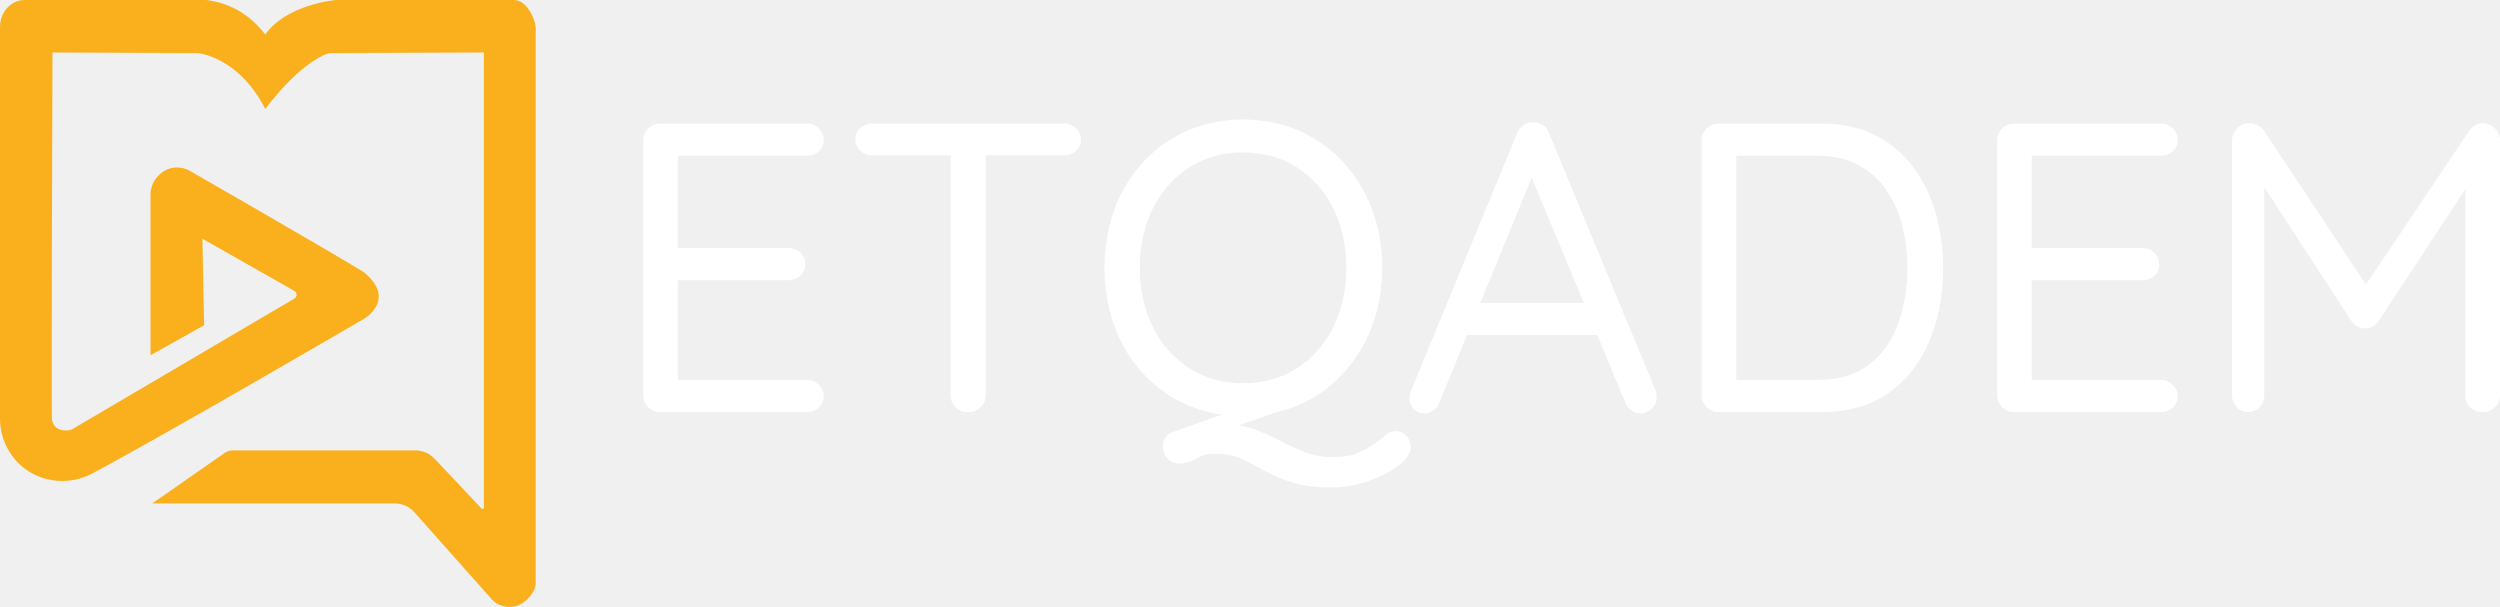
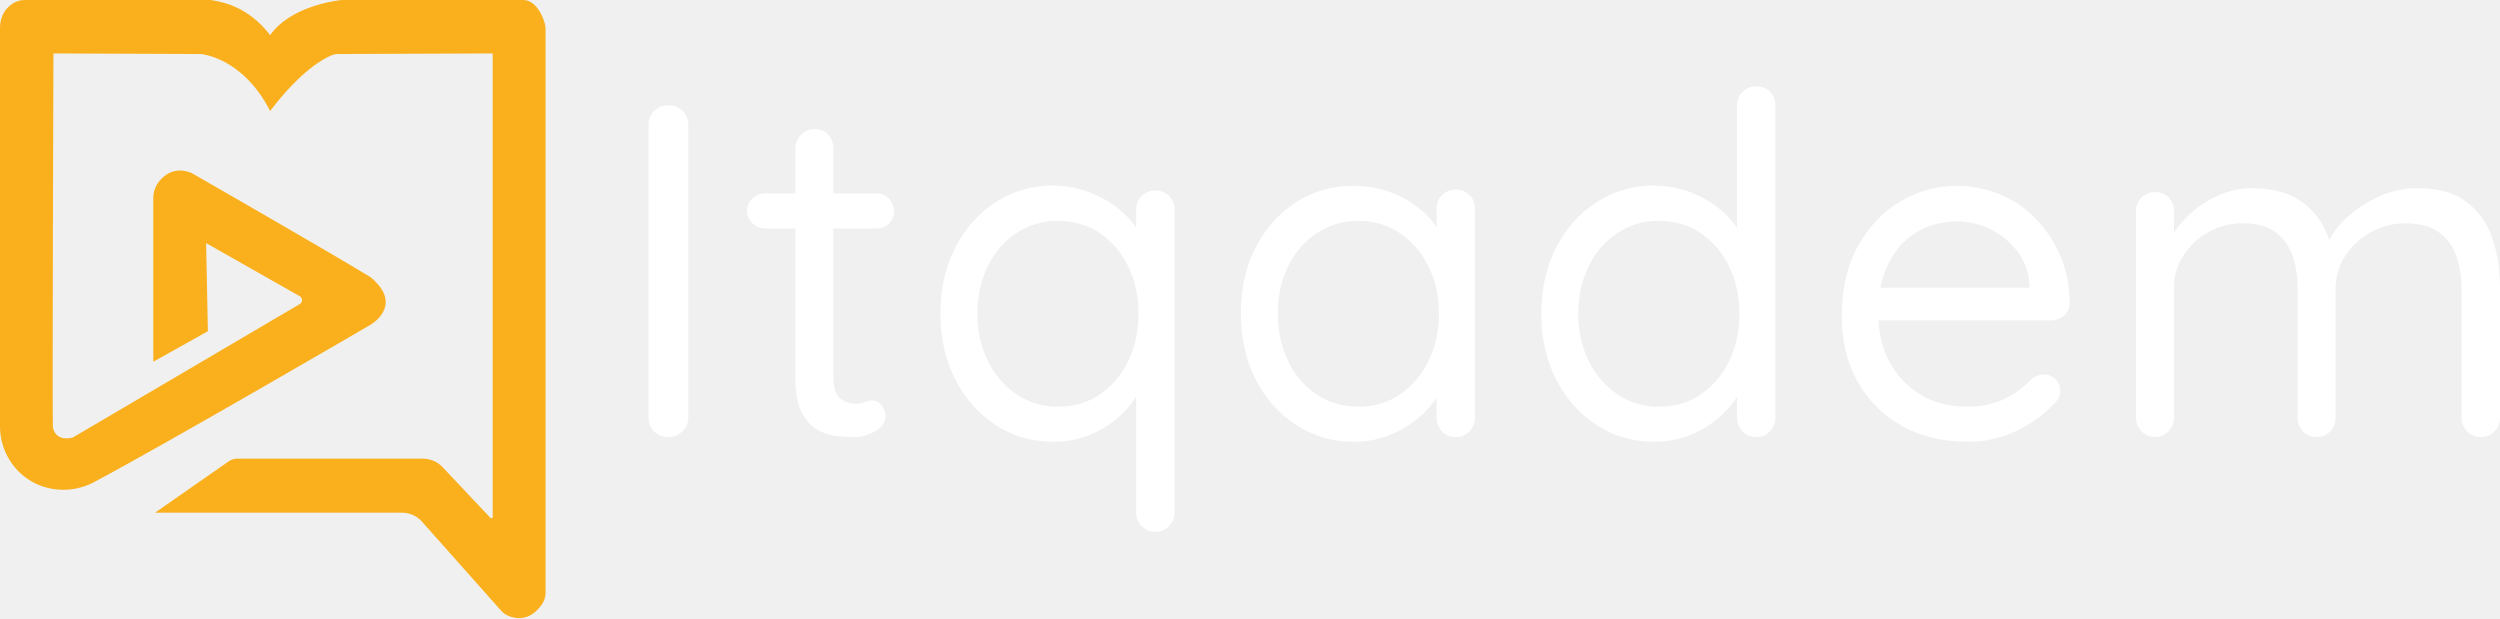
- <svg xmlns="http://www.w3.org/2000/svg" id="Layer_1" data-name="Layer 1" viewBox="0 0 1880.306 456.518">
-   <path d="M192.579,1008.26H374.891a19.951,19.951,0,0,1,14.912,6.696l58.358,65.653a14.714,14.714,0,0,0,5.089,3.729c5.363,2.343,15.986,4.569,25.021-8.286a15.028,15.028,0,0,0,2.734-8.639l-.002-416.064a18.94,18.94,0,0,0-.115-2.148c-.519-4.555-5.984-19.582-16.364-19.582H331.097a11.428,11.428,0,0,0-1.401.086c-5.106.629-37.221,4.918-52.113,25.837-15.937-20.661-34.265-24.306-42.849-25.769a10.828,10.828,0,0,0-1.823-.154l-136.476 0a16.347,16.347,0,0,0-8.578,2.379c-4.363,2.686-9.78,8.103-9.78,18.44V944.26A47.231,47.231,0,0,0,95.993,981.551a46.102,46.102,0,0,0,10.563,6.193,48.148,48.148,0,0,0,41.178-2.163c55.808-29.686,204.021-116.112,204.021-116.112s25.156-14.313,0-35.132c-29.059-17.783-131.852-76.769-131.852-76.769s-13.717-7.36-24.402,6.127a19.772,19.772,0,0,0-4.224,12.285l0,120.813,40.336-22.554-1.301-65.058,69.159,39.23a3.325,3.325,0,0,1,.045,5.759l-167.658,98.573s-12.144,3.904-14.747-7.373c-.434-25.156.434-276.281.434-276.281l108.864.434s30.794,2.169,51.179,42.071c22.955-30.259,40.053-39.042,45.926-41.335a10.923,10.923,0,0,1,3.934-.743l114.52-.427v342.291a1,1,0,0,1-1.728.686L404.937,974.622a19.951,19.951,0,0,0-14.516-6.264H253.251a10.889,10.889,0,0,0-6.226,1.956Z" transform="translate(-78.07631 -629.6201)" style="fill:#fab01c" />
-   <path d="M574.548,722.564H684.908a12.536,12.536,0,0,1,8.99,3.565,11.75,11.75,0,0,1,3.72,8.835,10.78,10.78,0,0,1-3.72,8.525,13.183,13.183,0,0,1-8.99,3.255H585.088l2.79-5.27v78.12l-3.1-3.41H670.958a12.843,12.843,0,0,1,8.99,3.41,11.621,11.621,0,0,1,3.72,8.99,10.78,10.78,0,0,1-3.72,8.525,13.186,13.186,0,0,1-8.99,3.255h-85.25l2.17-3.1v80.29l-1.86-2.17H684.908a12.25,12.25,0,0,1,8.99,3.72,11.565,11.565,0,0,1,3.72,8.37,11.249,11.249,0,0,1-3.72,8.68,12.818,12.818,0,0,1-8.99,3.41H574.548a12.701,12.701,0,0,1-12.71-12.71V735.274a12.701,12.701,0,0,1,12.71-12.71Z" transform="translate(-78.07631 -629.6201)" style="fill:#fff" />
-   <path d="M734.196,746.434a12.812,12.812,0,0,1-8.99-3.41,11.25,11.25,0,0,1-3.72-8.68,10.787,10.787,0,0,1,3.72-8.525,13.176,13.176,0,0,1,8.99-3.255H878.347a12.834,12.834,0,0,1,8.988,3.41,11.262,11.262,0,0,1,3.721,8.68,10.781,10.781,0,0,1-3.721,8.525,13.179,13.179,0,0,1-8.988,3.255Zm71.92,193.13a12.462,12.462,0,0,1-13.021-12.71v-191.27h26.351v191.27a12.241,12.241,0,0,1-3.721,8.99A13.009,13.009,0,0,1,806.116,939.564Z" transform="translate(-78.07631 -629.6201)" style="fill:#fff" />
-   <path d="M1117.666,831.064a122.907,122.907,0,0,1-7.75,44.175,108.342,108.342,0,0,1-21.855,35.495,99.212,99.212,0,0,1-33.17,23.56,108.808,108.808,0,0,1-83.7,0,99.164,99.164,0,0,1-33.17-23.56,106.138,106.138,0,0,1-21.7-35.495,132.269,132.269,0,0,1,0-88.35,106.235,106.235,0,0,1,21.7-35.495,99.233,99.233,0,0,1,33.17-23.56,108.808,108.808,0,0,1,83.7,0,99.281,99.281,0,0,1,33.17,23.56,108.443,108.443,0,0,1,21.855,35.495A122.945,122.945,0,0,1,1117.666,831.064Zm-26.97,0q0-25.11-9.92-44.795a76.59,76.59,0,0,0-27.435-30.845q-17.518-11.16-40.455-11.16-22.633,0-40.146,11.16a76.742,76.742,0,0,0-27.435,30.69q-9.926,19.53-9.92,44.95,0,25.11,9.92,44.795a76.488,76.488,0,0,0,27.435,30.845q17.511,11.16,40.146,11.16,22.937,0,40.455-11.16a76.558,76.558,0,0,0,27.435-30.845Q1090.693,856.177,1090.696,831.064Zm36.89,122.76a11.014,11.014,0,0,1,8.061,3.41,11.383,11.383,0,0,1,3.41,8.37q0,5.885-5.735,11.315a60.319,60.319,0,0,1-14.88,9.92,95.312,95.312,0,0,1-19.22,6.976,78.893,78.893,0,0,1-18.755,2.479q-18.601,0-30.69-3.875a109.34,109.34,0,0,1-20.77-8.835q-8.684-4.962-17.205-8.835-8.53-3.88-20.306-3.875a23.599,23.599,0,0,0-9.92,1.86q-4.033,1.86-7.75,3.72a19.186,19.186,0,0,1-8.68,1.86,11.517,11.517,0,0,1-8.835-3.875,12.689,12.689,0,0,1-3.565-8.835q0-8.065,7.13-10.85l57.04-20.46,28.21,2.79-53.01,18.6,8.99-6.51a59.743,59.743,0,0,1,21.7,3.72,164.701,164.701,0,0,1,18.29,8.37,163.894,163.894,0,0,0,18.29,8.37,61.579,61.579,0,0,0,22.319,3.72q10.849,0,17.98-3.255a86.023,86.023,0,0,0,11.78-6.355,80.257,80.257,0,0,0,8.524-6.665A11.117,11.117,0,0,1,1127.586,953.824Z" transform="translate(-78.07631 -629.6201)" style="fill:#fff" />
-   <path d="M1233.606,754.805,1160.757,932.124a12.229,12.229,0,0,1-4.34,6.045,10.7,10.7,0,0,1-6.511,2.325q-5.892,0-8.68-3.255a12.738,12.738,0,0,1-3.1-7.595,19.082,19.082,0,0,1,.62-4.65l80.29-194.99a14.341,14.341,0,0,1,5.114-6.51,11.253,11.253,0,0,1,7.285-1.86,12.872,12.872,0,0,1,7.285,2.17,11.126,11.126,0,0,1,4.495,6.2l79.979,193.13a14.061,14.061,0,0,1,.931,4.96,11.613,11.613,0,0,1-3.721,8.99,12.057,12.057,0,0,1-8.369,3.41,11.559,11.559,0,0,1-7.131-2.325,13.965,13.965,0,0,1-4.649-6.355l-73.78-177.32Zm-57.35,126.79,10.54-24.18h92.069l4.65,24.18Z" transform="translate(-78.07631 -629.6201)" style="fill:#fff" />
-   <path d="M1447.816,722.564q22.938,0,40.145,8.525a79.929,79.929,0,0,1,28.676,23.715,107.036,107.036,0,0,1,17.204,34.875,147.294,147.294,0,0,1,5.735,41.385q0,30.073-10.229,54.715-10.23,24.645-30.535,39.215-20.307,14.574-50.995,14.57H1370.626a12.702,12.702,0,0,1-12.71-12.71V735.274a12.702,12.702,0,0,1,12.71-12.71Zm-3.101,192.82q24.18,0,39.061-11.47,14.88-11.465,21.854-30.69a122.73,122.73,0,0,0,6.976-42.16,128.784,128.784,0,0,0-3.875-31.93,82.408,82.408,0,0,0-12.09-26.97,59.07,59.07,0,0,0-21.08-18.6q-12.867-6.815-30.846-6.82h-63.239l2.479-2.79V918.484l-1.859-3.1Z" transform="translate(-78.07631 -629.6201)" style="fill:#fff" />
-   <path d="M1592.895,722.564h110.36a12.538,12.538,0,0,1,8.99,3.565,11.751,11.751,0,0,1,3.72,8.835,10.782,10.782,0,0,1-3.72,8.525,13.185,13.185,0,0,1-8.99,3.255h-99.82l2.79-5.27v78.12l-3.1-3.41h86.18a12.843,12.843,0,0,1,8.99,3.41,11.623,11.623,0,0,1,3.72,8.99,10.782,10.782,0,0,1-3.72,8.525,13.187,13.187,0,0,1-8.99,3.255h-85.25l2.17-3.1v80.29l-1.859-2.17h98.89a12.252,12.252,0,0,1,8.99,3.72,11.566,11.566,0,0,1,3.72,8.37,11.25,11.25,0,0,1-3.72,8.68,12.82,12.82,0,0,1-8.99,3.41H1592.895a12.702,12.702,0,0,1-12.71-12.71V735.274a12.702,12.702,0,0,1,12.71-12.71Z" transform="translate(-78.07631 -629.6201)" style="fill:#fff" />
-   <path d="M1769.902,722.254a14.187,14.187,0,0,1,6.045,1.55,12.425,12.425,0,0,1,5.115,4.34l82.149,124-11.16-.31,83.08-123.69q4.337-5.885,10.54-5.89a14.083,14.083,0,0,1,8.835,3.875,11.531,11.531,0,0,1,3.875,8.835V926.854a12.24,12.24,0,0,1-3.72,8.99,12.619,12.619,0,0,1-9.3,3.72,12.462,12.462,0,0,1-13.021-12.71v-168.02l7.75,1.24-73.16,111.29a15.18,15.18,0,0,1-4.494,4.03,13.527,13.527,0,0,1-11.315,0,11.625,11.625,0,0,1-4.34-4.03l-72.23-110.98,6.511-8.37V926.854a12.833,12.833,0,0,1-3.41,8.99,11.987,11.987,0,0,1-17.36,0,12.812,12.812,0,0,1-3.41-8.99V734.964a12.97,12.97,0,0,1,13.021-12.71Z" transform="translate(-78.07631 -629.6201)" style="fill:#fff" />
+ <svg xmlns="http://www.w3.org/2000/svg" id="Layer_1" data-name="Layer 1" viewBox="0 0 1846.417 456.519">
+   <path d="M114.503,379.004H296.815a19.951,19.951,0,0,1,14.912,6.696l58.358,65.653a14.714,14.714,0,0,0,5.089,3.729c5.363,2.343,15.986,4.569,25.021-8.286a15.028,15.028,0,0,0,2.734-8.639l-.002-416.064a18.94,18.94,0,0,0-.115-2.148c-.519-4.555-5.984-19.582-16.364-19.582H253.021a11.432,11.432,0,0,0-1.401.086c-5.106.629-37.221,4.918-52.113,25.837C183.569,5.627,165.241,1.982,156.657.518a10.831,10.831,0,0,0-1.823-.153H18.358a16.347,16.347,0,0,0-8.578,2.379C5.417,5.43 0,10.847 0,21.183V315.005a47.231,47.231,0,0,0,17.917,37.291,46.105,46.105,0,0,0,10.563,6.193A48.148,48.148,0,0,0,69.658,356.325c55.808-29.686,204.021-116.112,204.021-116.112s25.156-14.313,0-35.132c-29.059-17.783-131.852-76.769-131.852-76.769s-13.717-7.36-24.402,6.127a19.772,19.772,0,0,0-4.224,12.285v120.813l40.336-22.554-1.301-65.058,69.159,39.23A3.325,3.325,0,0,1,221.44,224.915L53.782,323.488s-12.144,3.903-14.747-7.373c-.434-25.156.434-276.281.434-276.281l108.864.434s30.794,2.169,51.179,42.071c22.955-30.259,40.053-39.042,45.926-41.335a10.924,10.924,0,0,1,3.934-.743l114.52-.427V382.125a1,1,0,0,1-1.728.686l-35.304-37.444a19.951,19.951,0,0,0-14.516-6.264H175.174a10.889,10.889,0,0,0-6.226,1.956Z" transform="translate(0.00065 -0.36443)" style="fill:#fab01c" />
+   <path d="M508.372,308.774a13.557,13.557,0,0,1-4.375,10.149,14.421,14.421,0,0,1-10.325,4.2,14.069,14.069,0,0,1-14.7-14.35V92.474a13.832,13.832,0,0,1,4.2-10.15,14.682,14.682,0,0,1,10.85-4.2,14.34,14.34,0,0,1,14.35,14.351Z" transform="translate(0.00065 -0.36443)" style="fill:#fff" />
+   <path d="M565.067,143.224h82.25a12.29,12.29,0,0,1,9.275,3.85,13.18,13.18,0,0,1,3.675,9.45,12.15,12.15,0,0,1-3.675,8.925,12.577,12.577,0,0,1-9.275,3.675h-82.25a13.004,13.004,0,0,1-9.275-3.85,12.176,12.176,0,0,1-4.025-9.101,12.019,12.019,0,0,1,4.025-9.274A13.341,13.341,0,0,1,565.067,143.224Zm36.75-47.601a12.719,12.719,0,0,1,9.8,4.2,14.5,14.5,0,0,1,3.85,10.15V278.673q0,8.401,2.45,12.601a12.857,12.857,0,0,0,6.475,5.774,21.48,21.48,0,0,0,7.875,1.575,14.305,14.305,0,0,0,6.125-1.225,14.36,14.36,0,0,1,6.125-1.226q3.494,0,6.475,3.325a12.4,12.4,0,0,1,2.975,8.575q0,6.3-7.35,10.675a31.513,31.513,0,0,1-16.45,4.375q-4.906,0-12.075-.7a36.545,36.545,0,0,1-14.175-4.55q-7.006-3.847-11.725-12.774-4.725-8.925-4.725-25.025V109.974a14.34,14.34,0,0,1,14.35-14.351Z" transform="translate(0.00065 -0.36443)" style="fill:#fff" />
+   <path d="M853.468,141.124a13.565,13.565,0,0,1,9.975,4.025,13.995,13.995,0,0,1,4.025,10.325v223.3a14.154,14.154,0,0,1-4.025,10.149,13.261,13.261,0,0,1-9.975,4.2,13.664,13.664,0,0,1-10.325-4.2,14.133,14.133,0,0,1-4.024-10.149v-103.25l6.649-2.101q0,8.057-5.075,17.325a65.819,65.819,0,0,1-14.35,17.5,75.854,75.854,0,0,1-21.525,13.3,68.895,68.895,0,0,1-26.6,5.075q-23.805,0-42.7-12.25-18.899-12.248-29.925-33.6-11.025-21.344-11.025-48.65,0-27.645,11.025-49,11.025-21.344,29.75-33.425a77.903,77.903,0,0,1,92.225,6.125,64.74,64.74,0,0,1,15.226,18.55,42.775,42.775,0,0,1,5.425,20.3l-9.1-2.1V155.474a13.783,13.783,0,0,1,14.35-14.351ZM781.369,300.724q17.496,0,30.8-8.926a61.743,61.743,0,0,0,21-24.5q7.695-15.568,7.7-35.175,0-19.597-7.7-35.175a61.789,61.789,0,0,0-21-24.5q-13.305-8.925-30.8-8.925a54.186,54.186,0,0,0-30.625,8.925,61.196,61.196,0,0,0-21.176,24.5q-7.702,15.577-7.7,35.175a77.473,77.473,0,0,0,7.7,34.825,62.461,62.461,0,0,0,21.176,24.675A53.408,53.408,0,0,0,781.369,300.724Z" transform="translate(0.00065 -0.36443)" style="fill:#fff" />
+   <path d="M1075.368,140.423a13.751,13.751,0,0,1,14,14V308.774a14.146,14.146,0,0,1-4.025,10.149,13.261,13.261,0,0,1-9.975,4.2,13.664,13.664,0,0,1-10.325-4.2,14.125,14.125,0,0,1-4.024-10.149v-33.25l6.649-.7q0,8.055-5.25,16.975a68.021,68.021,0,0,1-14.35,16.801,77.834,77.834,0,0,1-21.351,12.949,68.895,68.895,0,0,1-26.6,5.075,76.818,76.818,0,0,1-42.875-12.425,85.716,85.716,0,0,1-29.925-33.775q-10.853-21.344-10.851-48.649,0-27.645,11.025-48.825,11.025-21.173,29.75-33.25a76.13,76.13,0,0,1,42.175-12.075,78.539,78.539,0,0,1,28,4.9,73.703,73.703,0,0,1,22.575,13.3,63.267,63.267,0,0,1,14.875,18.55,43.861,43.861,0,0,1,5.25,20.3l-9.1-2.1V154.423a13.546,13.546,0,0,1,4.024-9.975A13.987,13.987,0,0,1,1075.368,140.423Zm-72.1,160.301q17.496,0,30.8-9.101a63.086,63.086,0,0,0,21-24.675q7.695-15.57,7.7-35.175,0-19.245-7.7-34.65a63.443,63.443,0,0,0-21-24.5q-13.305-9.097-30.8-9.1a54.186,54.186,0,0,0-30.625,8.925,61.454,61.454,0,0,0-21.176,24.325q-7.702,15.406-7.699,35,0,19.605,7.524,35.175a61.164,61.164,0,0,0,21,24.675Q985.762,300.729,1003.269,300.724Z" transform="translate(0.00065 -0.36443)" style="fill:#fff" />
+   <path d="M1297.268,64.124a13.565,13.565,0,0,1,9.975,4.025,13.995,13.995,0,0,1,4.025,10.325v230.3a14.146,14.146,0,0,1-4.025,10.149,13.261,13.261,0,0,1-9.975,4.2,13.664,13.664,0,0,1-10.325-4.2,14.125,14.125,0,0,1-4.024-10.149v-33.25l6.649-2.101q0,8.057-5.075,17.325a65.82,65.82,0,0,1-14.35,17.5,75.854,75.854,0,0,1-21.525,13.3,68.895,68.895,0,0,1-26.6,5.075q-23.805,0-42.7-12.25-18.899-12.248-29.925-33.6-11.024-21.344-11.025-48.65,0-27.645,11.025-49,11.024-21.344,29.75-33.425a77.903,77.903,0,0,1,92.225,6.125,64.739,64.739,0,0,1,15.226,18.55,42.775,42.775,0,0,1,5.425,20.3l-9.1-2.1V78.474a14.135,14.135,0,0,1,4.024-10.15A13.667,13.667,0,0,1,1297.268,64.124ZM1225.168,300.724q17.496,0,30.8-8.926a61.743,61.743,0,0,0,21-24.5q7.695-15.568,7.7-35.175,0-19.597-7.7-35.175a61.789,61.789,0,0,0-21-24.5q-13.305-8.925-30.8-8.925a54.186,54.186,0,0,0-30.625,8.925,61.196,61.196,0,0,0-21.176,24.5q-7.702,15.577-7.699,35.175a77.473,77.473,0,0,0,7.699,34.825,62.461,62.461,0,0,0,21.176,24.675A53.408,53.408,0,0,0,1225.168,300.724Z" transform="translate(0.00065 -0.36443)" style="fill:#fff" />
+   <path d="M1453.717,326.624q-28.349,0-49.35-11.899a83.557,83.557,0,0,1-32.55-32.726q-11.55-20.82-11.551-48.125,0-30.45,12.075-51.975,12.075-21.526,31.5-32.9a80.153,80.153,0,0,1,41.125-11.375,84.052,84.052,0,0,1,31.15,5.95,77.699,77.699,0,0,1,26.6,17.5,89.75,89.75,0,0,1,18.55,27.3q6.998,15.75,7.351,35.7a11.795,11.795,0,0,1-4.2,9.275,14.429,14.429,0,0,1-9.8,3.675h-138.25l-6.3-24.15H1504.467l-5.6,4.9v-7.7a43.756,43.756,0,0,0-9.275-24.675,56.898,56.898,0,0,0-44.625-21.525,59.224,59.224,0,0,0-20.825,3.851,52.627,52.627,0,0,0-18.55,11.899q-8.228,8.055-13.3,21-5.077,12.954-5.075,31.15,0,20.303,8.226,35.7a62.123,62.123,0,0,0,22.925,24.324q14.7,8.925,34.3,8.926a65.354,65.354,0,0,0,21.35-3.15,59.053,59.053,0,0,0,15.575-7.875,76.59,76.59,0,0,0,11.025-9.625,15.894,15.894,0,0,1,9.1-3.15,11.95,11.95,0,0,1,11.9,11.9q0,5.956-5.601,10.85-10.154,10.853-26.774,18.9A80.481,80.481,0,0,1,1453.717,326.624Z" transform="translate(0.00065 -0.36443)" style="fill:#fff" />
+   <path d="M1664.065,139.374q23.798,0,38.676,12.075,14.871,12.075,19.774,34.125h-5.25l2.45-6.3q4.2-9.795,14.35-18.9a89.798,89.798,0,0,1,23.45-15.05,67.011,67.011,0,0,1,27.65-5.95q23.099,0,36.399,9.976a54.876,54.876,0,0,1,19.075,26.6q5.776,16.627,5.775,37.275v95.55a14.146,14.146,0,0,1-4.025,10.149,13.671,13.671,0,0,1-10.325,4.2,13.246,13.246,0,0,1-9.975-4.2,14.122,14.122,0,0,1-4.025-10.149V213.923a73.43,73.43,0,0,0-3.85-24.324,36.084,36.084,0,0,0-12.95-17.676q-9.105-6.645-24.5-6.649a53.106,53.106,0,0,0-44.8,24.325,44.443,44.443,0,0,0-7,24.324v94.851a14.489,14.489,0,0,1-3.85,10.149,14.365,14.365,0,0,1-20.301,0,14.463,14.463,0,0,1-3.85-10.149V212.874a70.8,70.8,0,0,0-3.85-23.8,35.996,35.996,0,0,0-12.601-17.325q-8.752-6.472-23.8-6.475a51.368,51.368,0,0,0-25.55,6.475,51.935,51.935,0,0,0-18.55,17.325,42.998,42.998,0,0,0-7,23.8v95.9a14.146,14.146,0,0,1-4.025,10.149,13.945,13.945,0,0,1-19.95,0,14.125,14.125,0,0,1-4.024-10.149v-152.25a13.977,13.977,0,0,1,4.024-10.325,14.589,14.589,0,0,1,20.125,0,14.335,14.335,0,0,1,3.851,10.325v26.25l-7.7,8.399a47.427,47.427,0,0,1,7.175-18.199,74.028,74.028,0,0,1,14.875-16.801,74.867,74.867,0,0,1,20.3-12.25A62.696,62.696,0,0,1,1664.065,139.374Z" transform="translate(0.00065 -0.36443)" style="fill:#fff" />
</svg>
